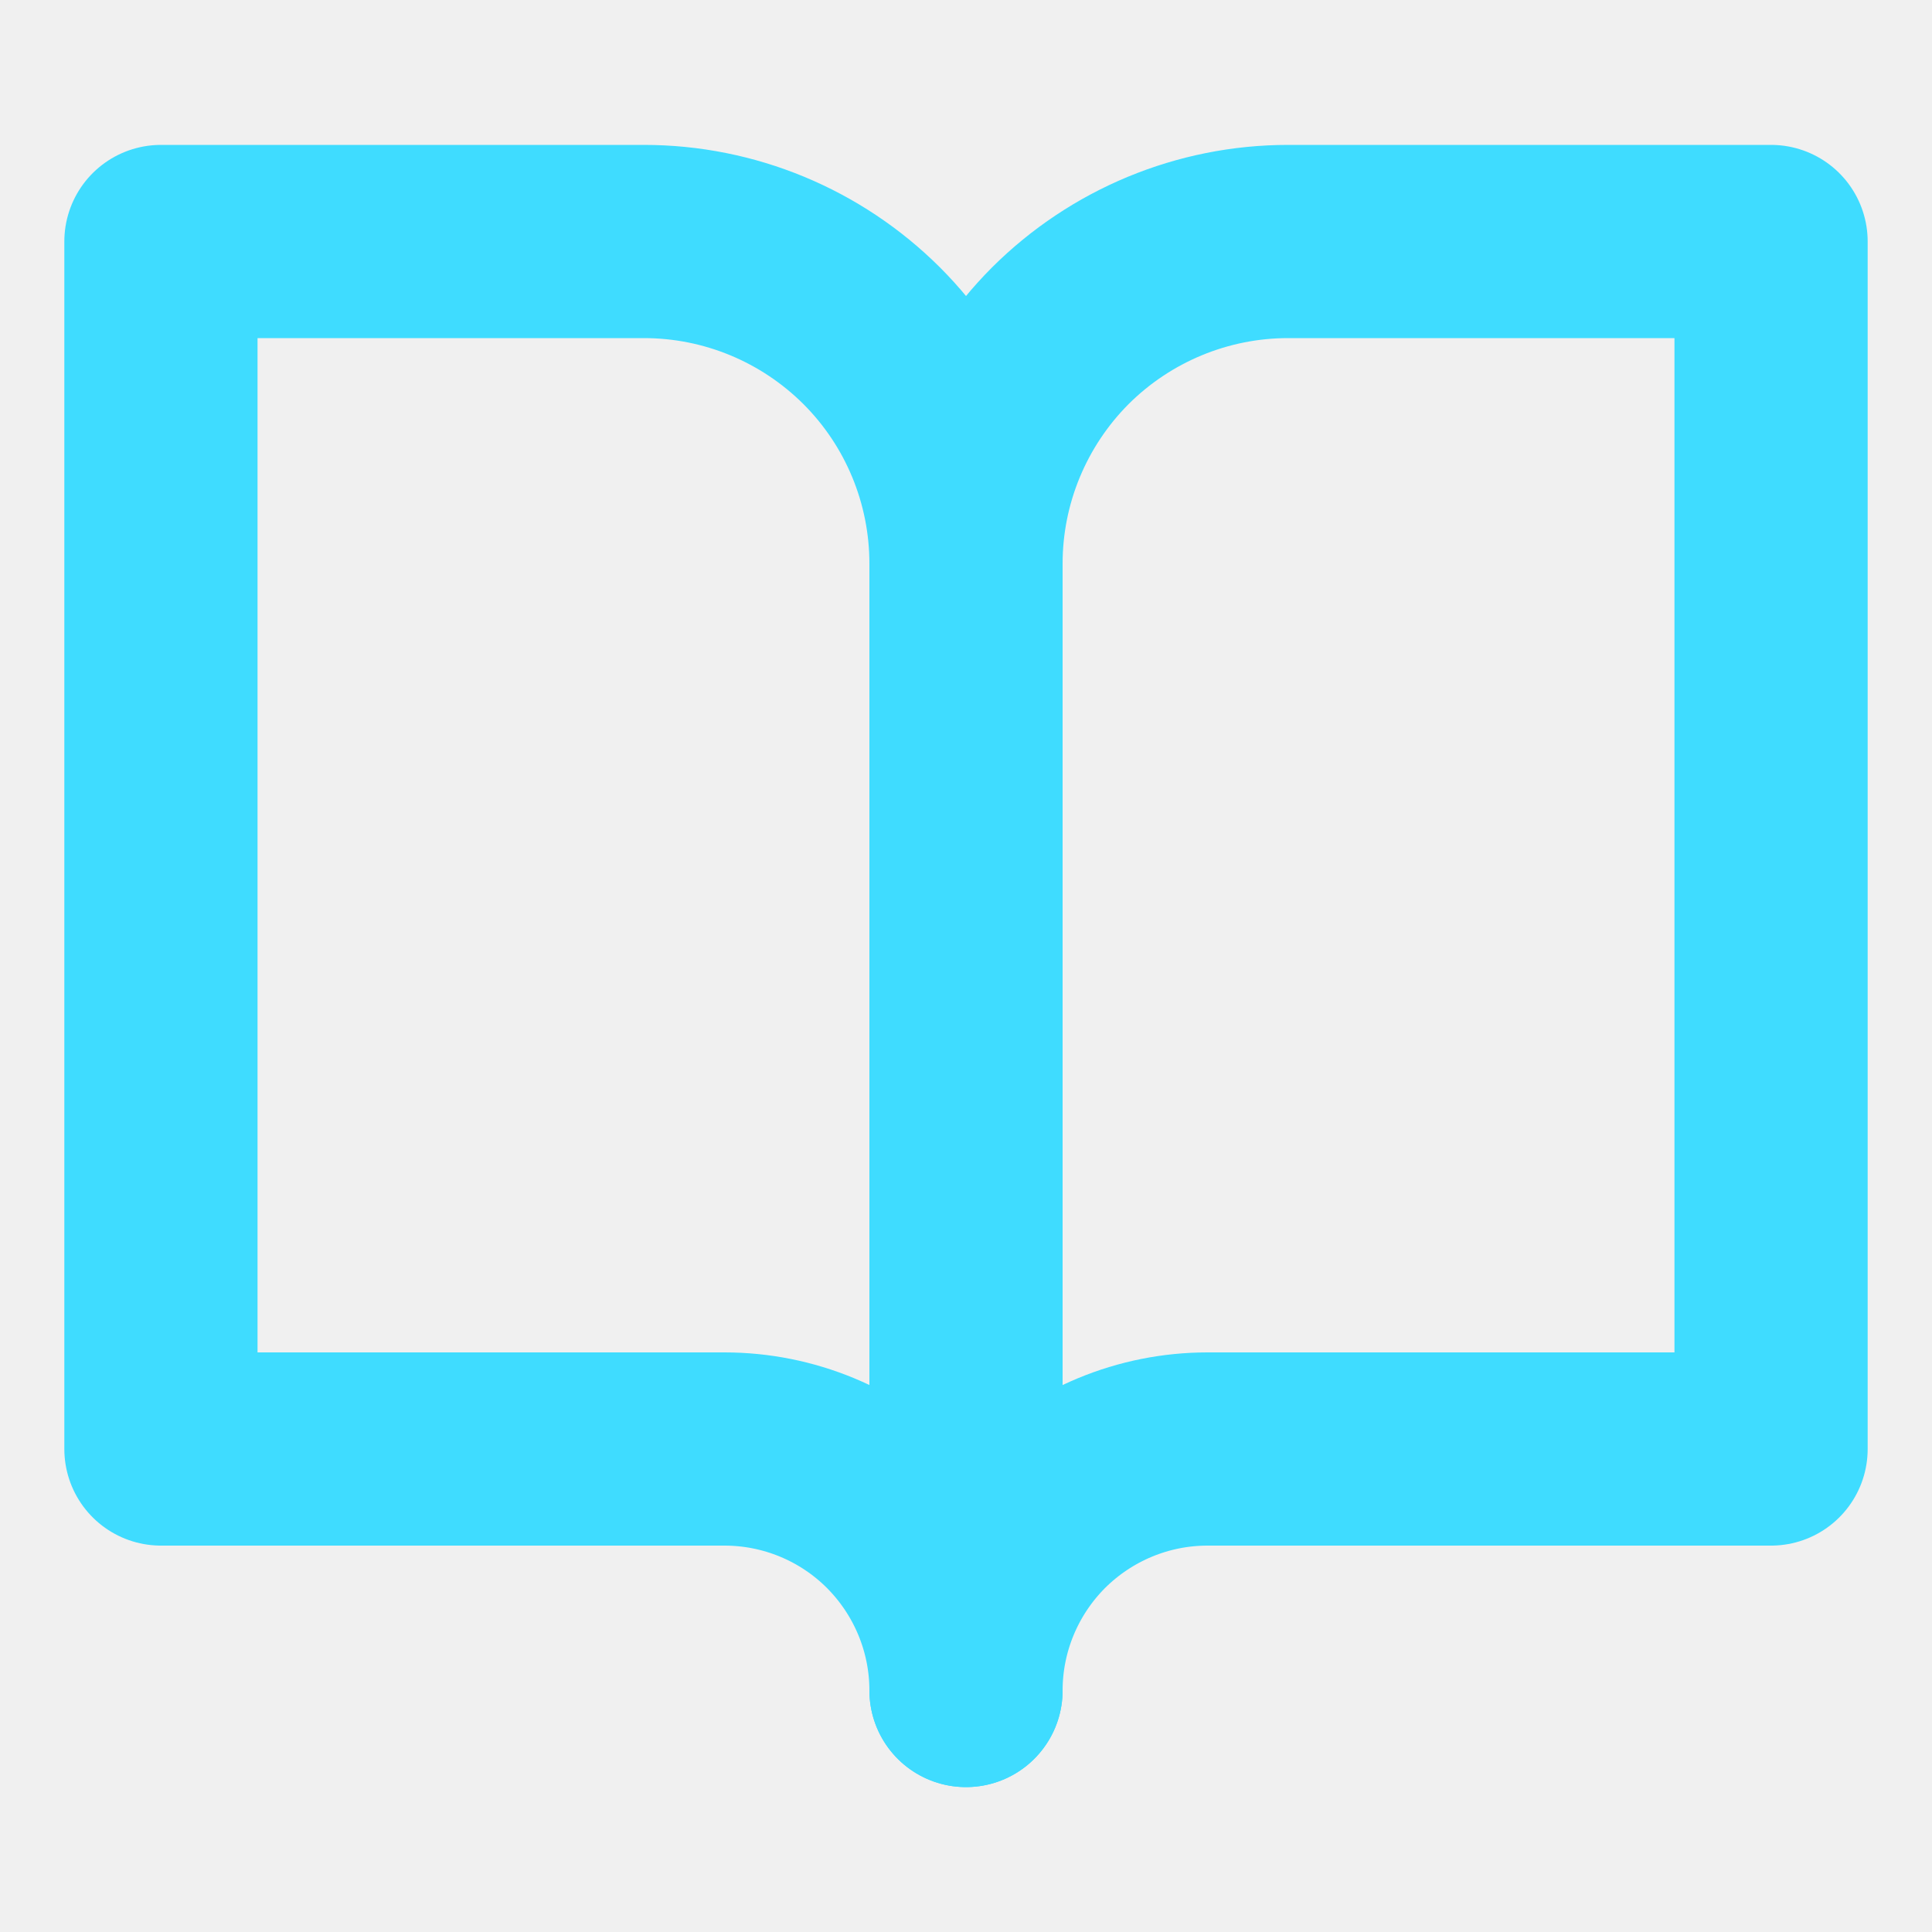
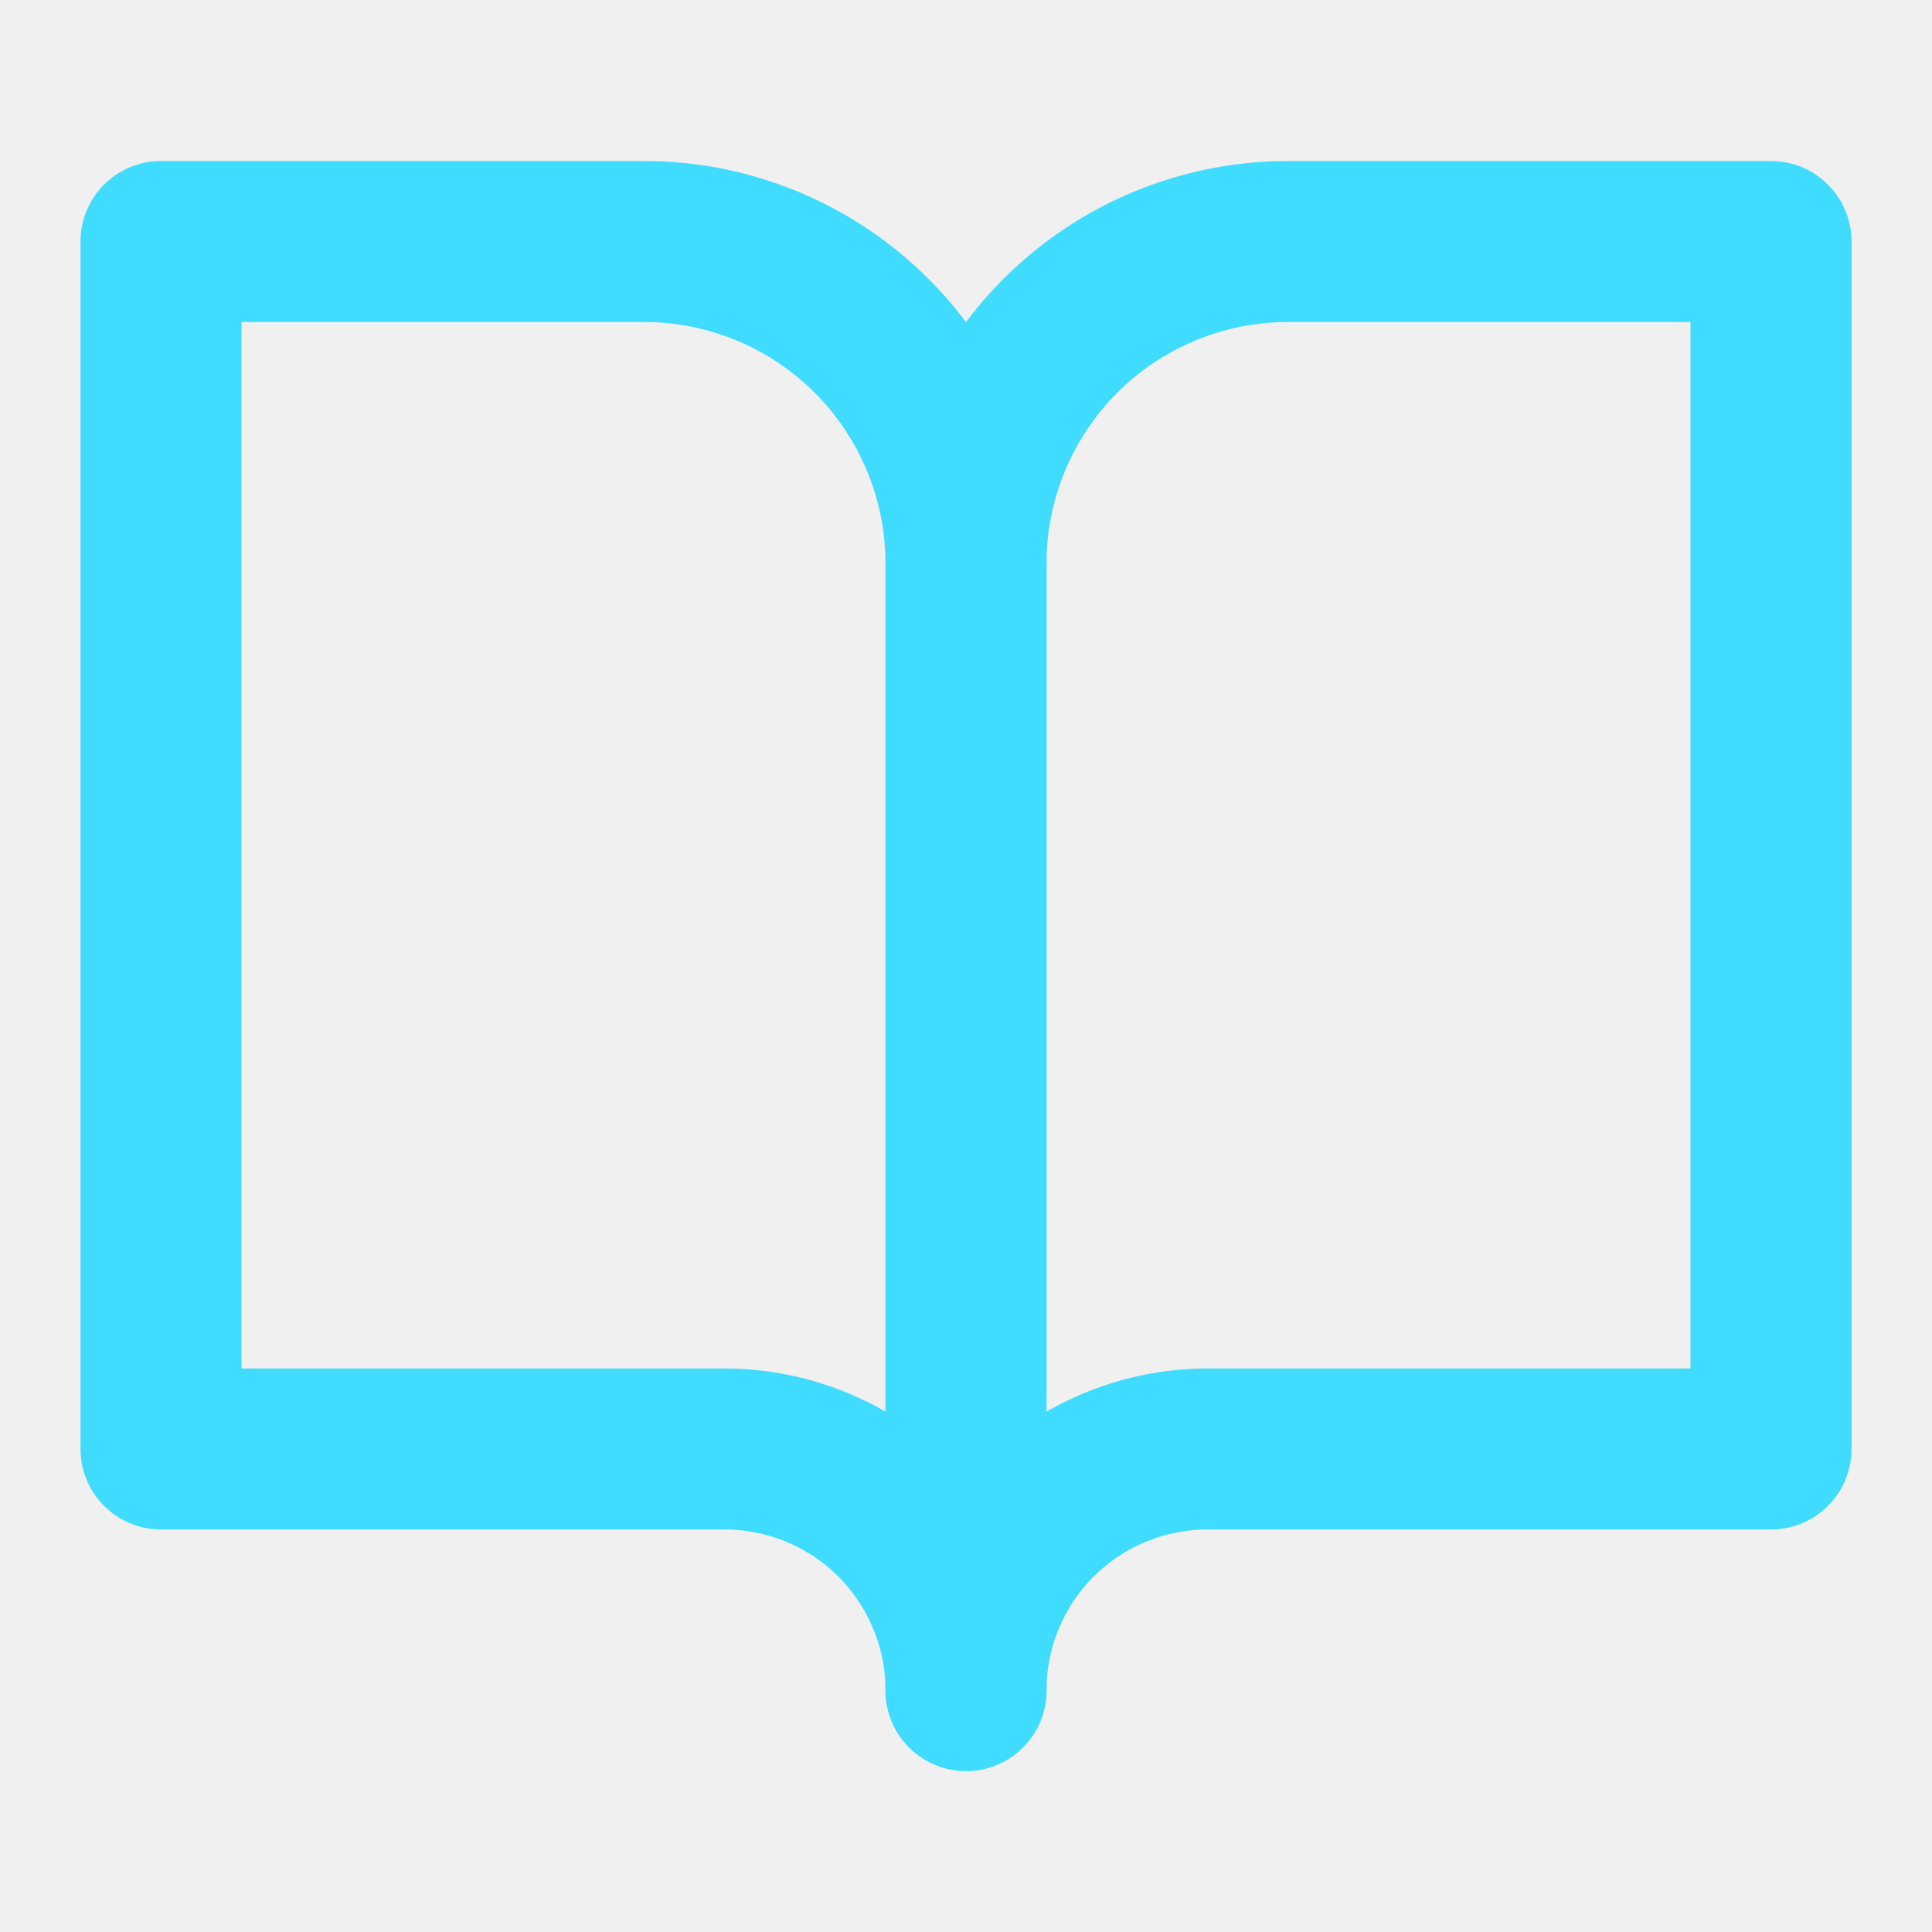
- <svg xmlns="http://www.w3.org/2000/svg" width="10" height="10" viewBox="0 0 10 10" fill="none">
-   <g clip-path="url(#clip0_922_375)">
-     <path d="M0.833 1.25H3.333C3.776 1.25 4.199 1.426 4.512 1.738C4.825 2.051 5 2.475 5 2.917V8.75C5 8.418 4.868 8.101 4.634 7.866C4.4 7.632 4.082 7.5 3.75 7.5H0.833V1.25Z" stroke="#3FDCFF" stroke-linecap="round" stroke-linejoin="round" />
-     <path d="M9.167 1.25H6.667C6.225 1.25 5.801 1.426 5.488 1.738C5.176 2.051 5 2.475 5 2.917V8.75C5 8.418 5.132 8.101 5.366 7.866C5.601 7.632 5.918 7.5 6.25 7.5H9.167V1.25Z" stroke="#3FDCFF" stroke-linecap="round" stroke-linejoin="round" />
-   </g>
-   <defs>
-     <clipPath id="clip0_922_375">
-       <rect width="10" height="10" fill="white" />
-     </clipPath>
-   </defs>
+ <svg xmlns="http://www.w3.org/2000/svg" width="12" height="12" viewBox="0 0 12 12" fill="none">
+   <path d="M1 1.5H4C4.53 1.5 5.039 1.711 5.414 2.086C5.789 2.461 6 2.97 6 3.5V10.5C6 10.102 5.842 9.721 5.561 9.439C5.279 9.158 4.898 9 4.5 9H1V1.5Z" stroke="#3FDCFF" stroke-linecap="round" stroke-linejoin="round" />
+   <path d="M11 1.5H8C7.47 1.5 6.961 1.711 6.586 2.086C6.211 2.461 6 2.97 6 3.5V10.5C6 10.102 6.158 9.721 6.439 9.439C6.721 9.158 7.102 9 7.5 9H11V1.5Z" stroke="#3FDCFF" stroke-linecap="round" stroke-linejoin="round" />
</svg>
